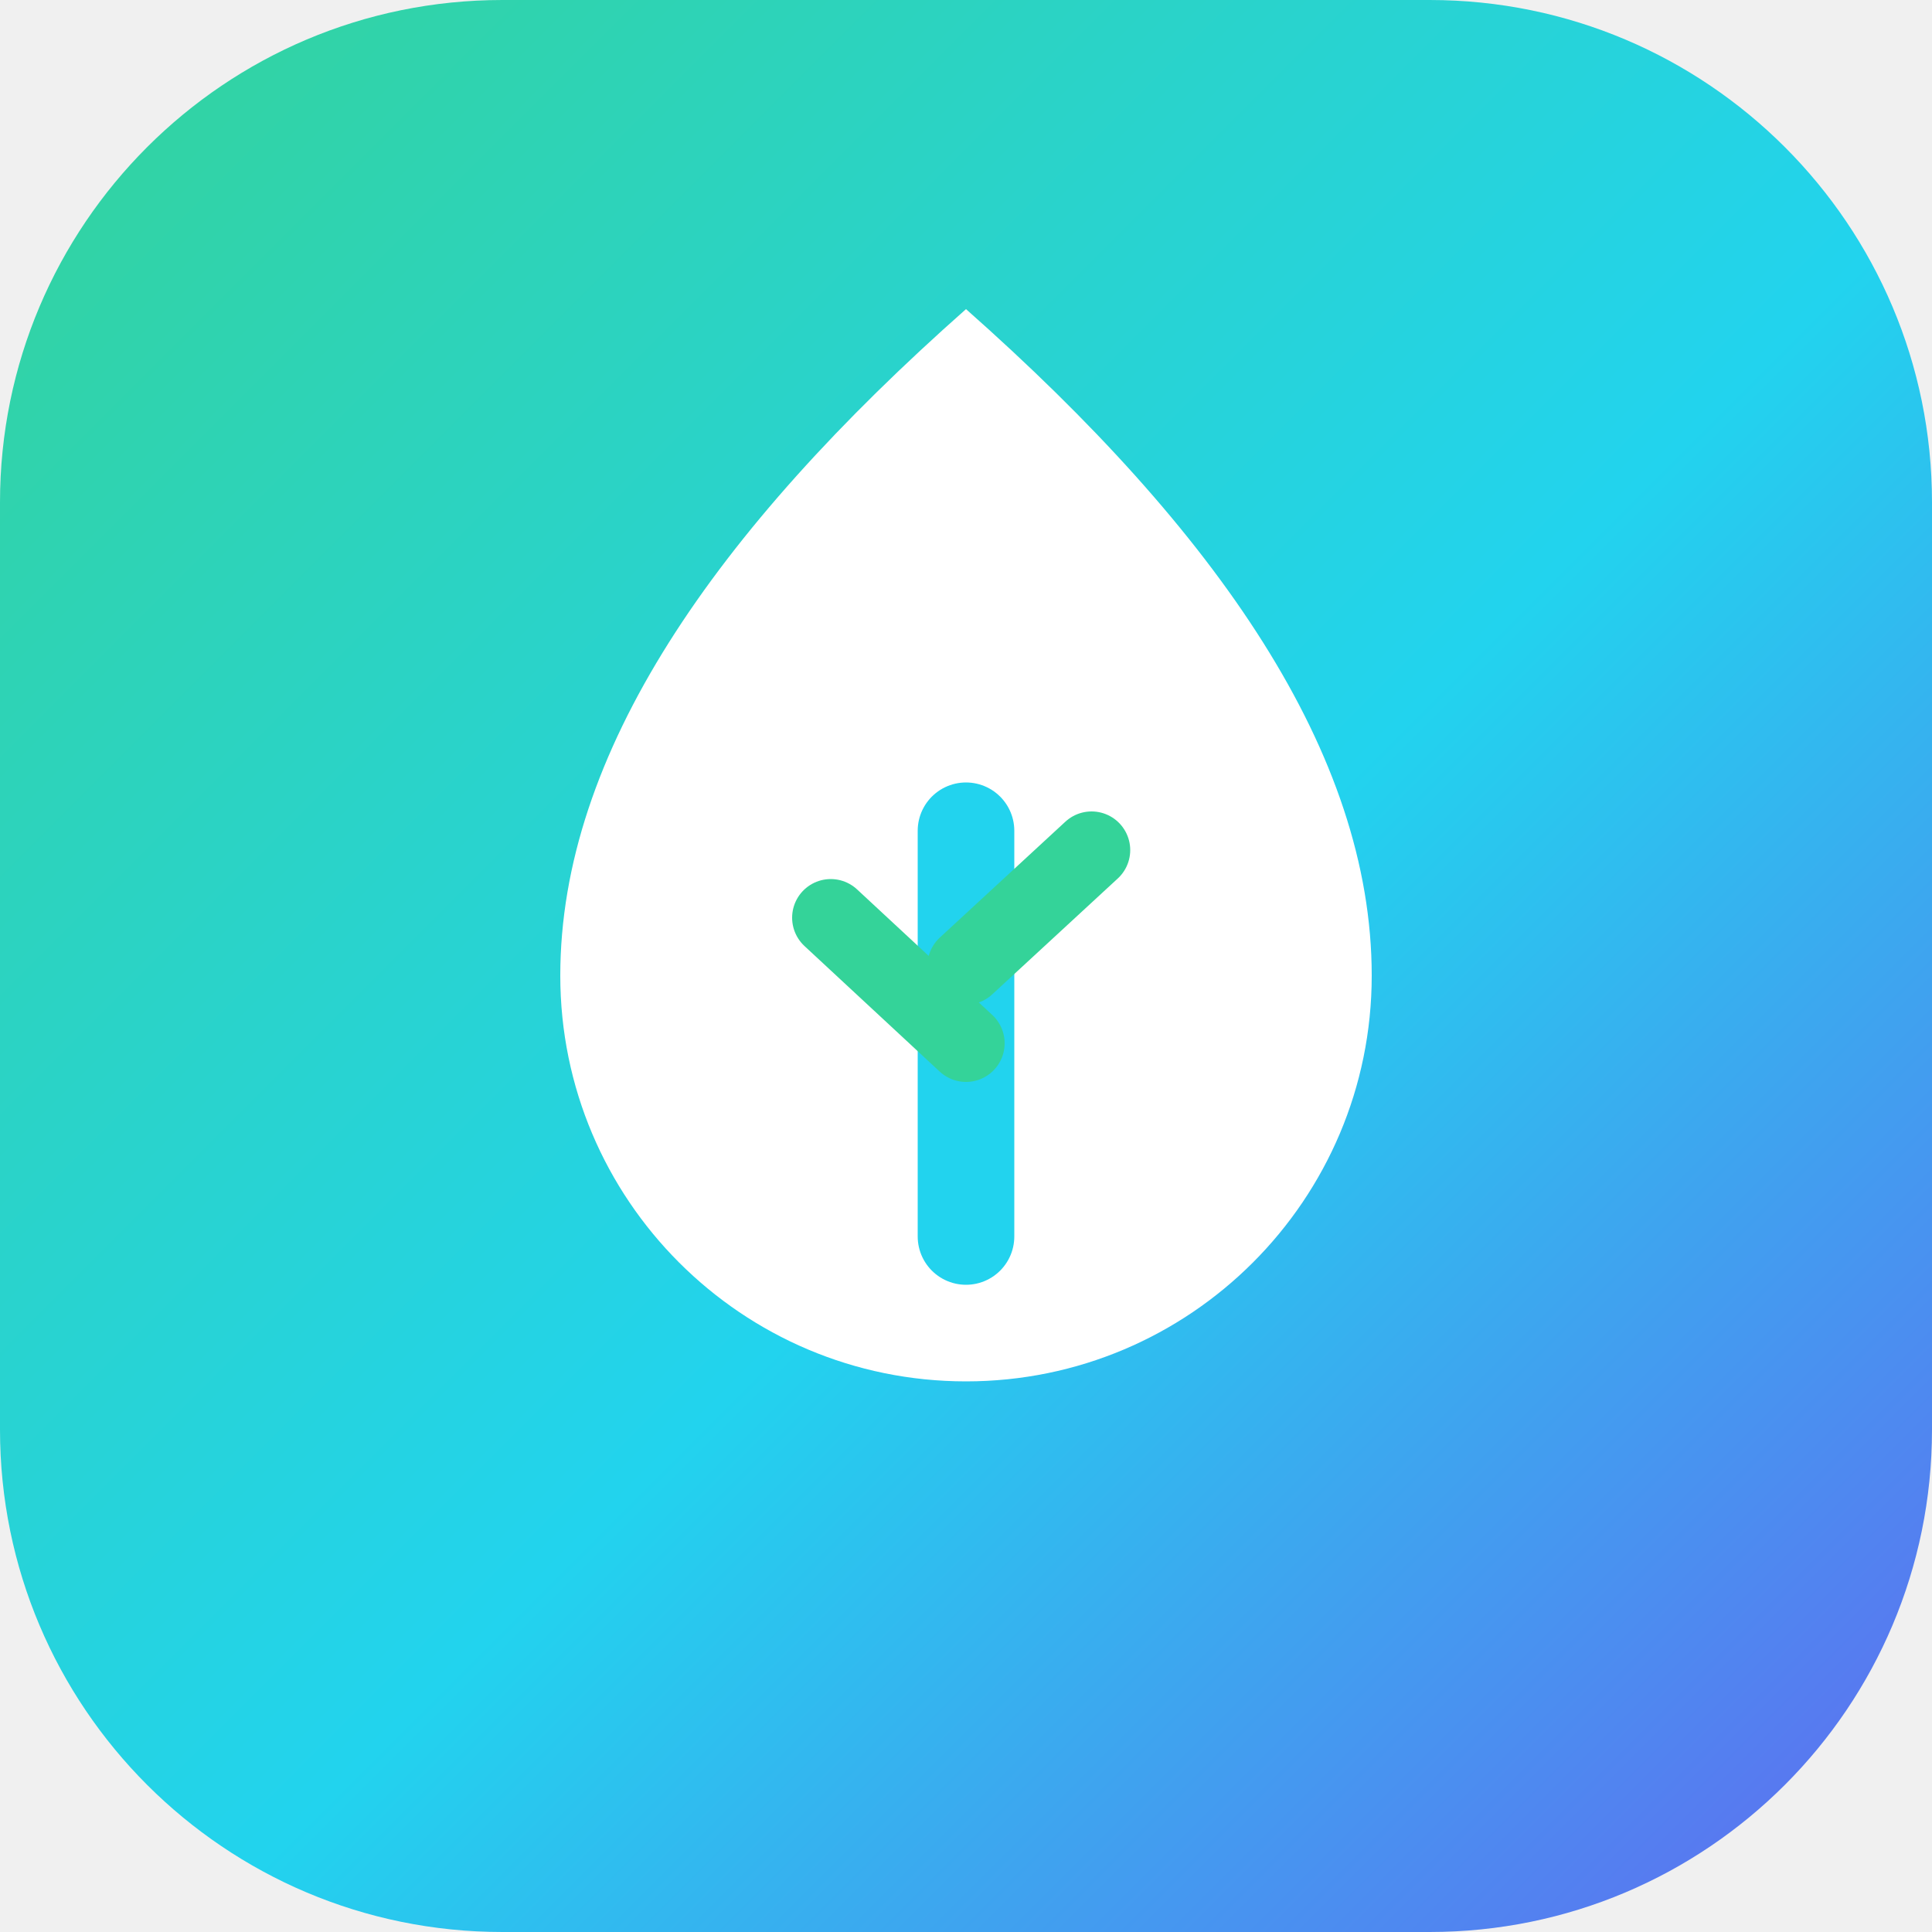
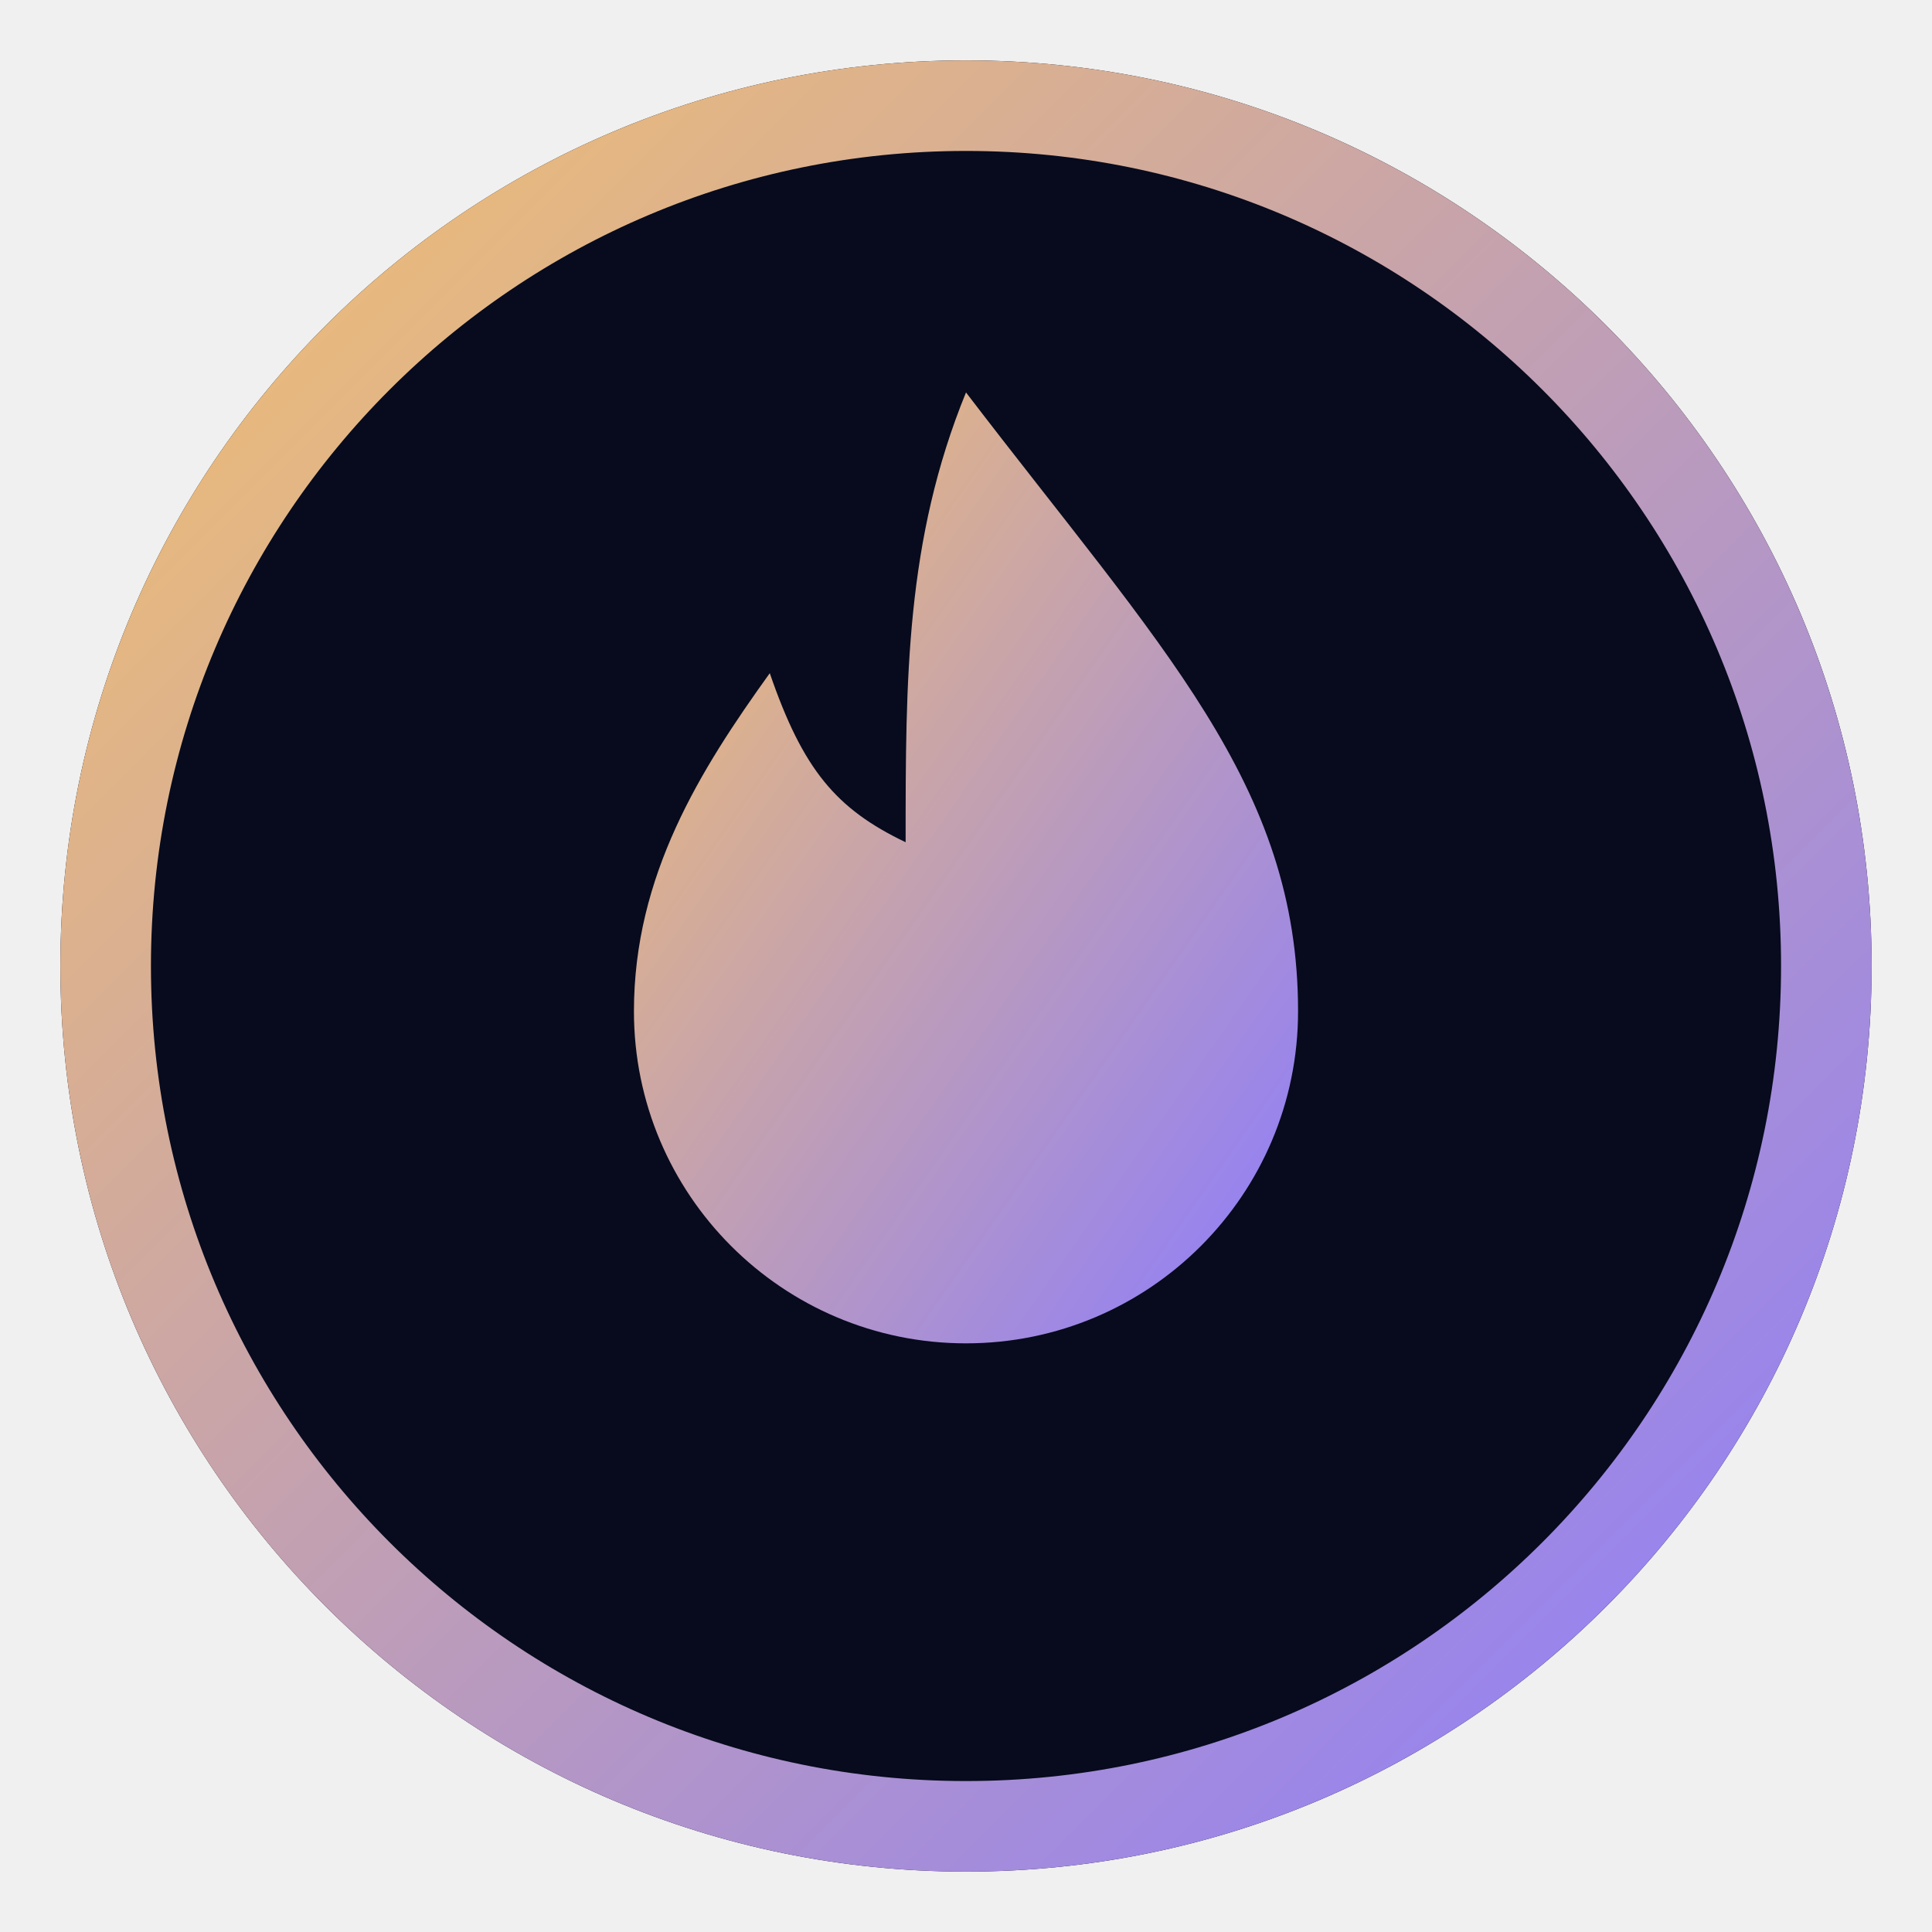
- <svg xmlns="http://www.w3.org/2000/svg" viewBox="0 0 100 100">
+ <svg xmlns="http://www.w3.org/2000/svg" viewBox="0 0 64 64">
  <defs>
    <linearGradient id="g" x1="0" y1="0" x2="1" y2="1">
-       <stop offset="0" stop-color="#34d399" />
-       <stop offset=".55" stop-color="#22d3ee" />
-       <stop offset="1" stop-color="#6366f1" />
+       <stop offset="0" stop-color="#f5c26b" />
+       <stop offset="1" stop-color="#8b7bff" />
    </linearGradient>
  </defs>
-   <rect width="100" height="100" rx="26" fill="url(#g)" />
-   <path d="M50 16c-13 11.5-21 23-21 34.5a21 21 0 0 0 42 0C71 39 63 27.5 50 16z" fill="#fff" />
-   <path d="M50 43v21" stroke="#22d3ee" stroke-width="5" stroke-linecap="round" />
-   <path d="M50 54l-7-6.5M50 50l6.5-6" stroke="#34d399" stroke-width="4" stroke-linecap="round" />
+   <circle cx="32" cy="32" r="30" fill="#070b1d" />
+   <circle cx="32" cy="32" r="28.5" fill="none" stroke="url(#g)" stroke-width="3" />
+   <path d="M32 13c6.5 8.5 11 13 11 20.5a11 11 0 1 1-22 0c0-4.5 2.2-8 4.5-11.2 1.1 3.2 2.2 4.5 4.5 5.6 0-5.4 0-10 2-14.9z" fill="url(#g)" />
</svg>
